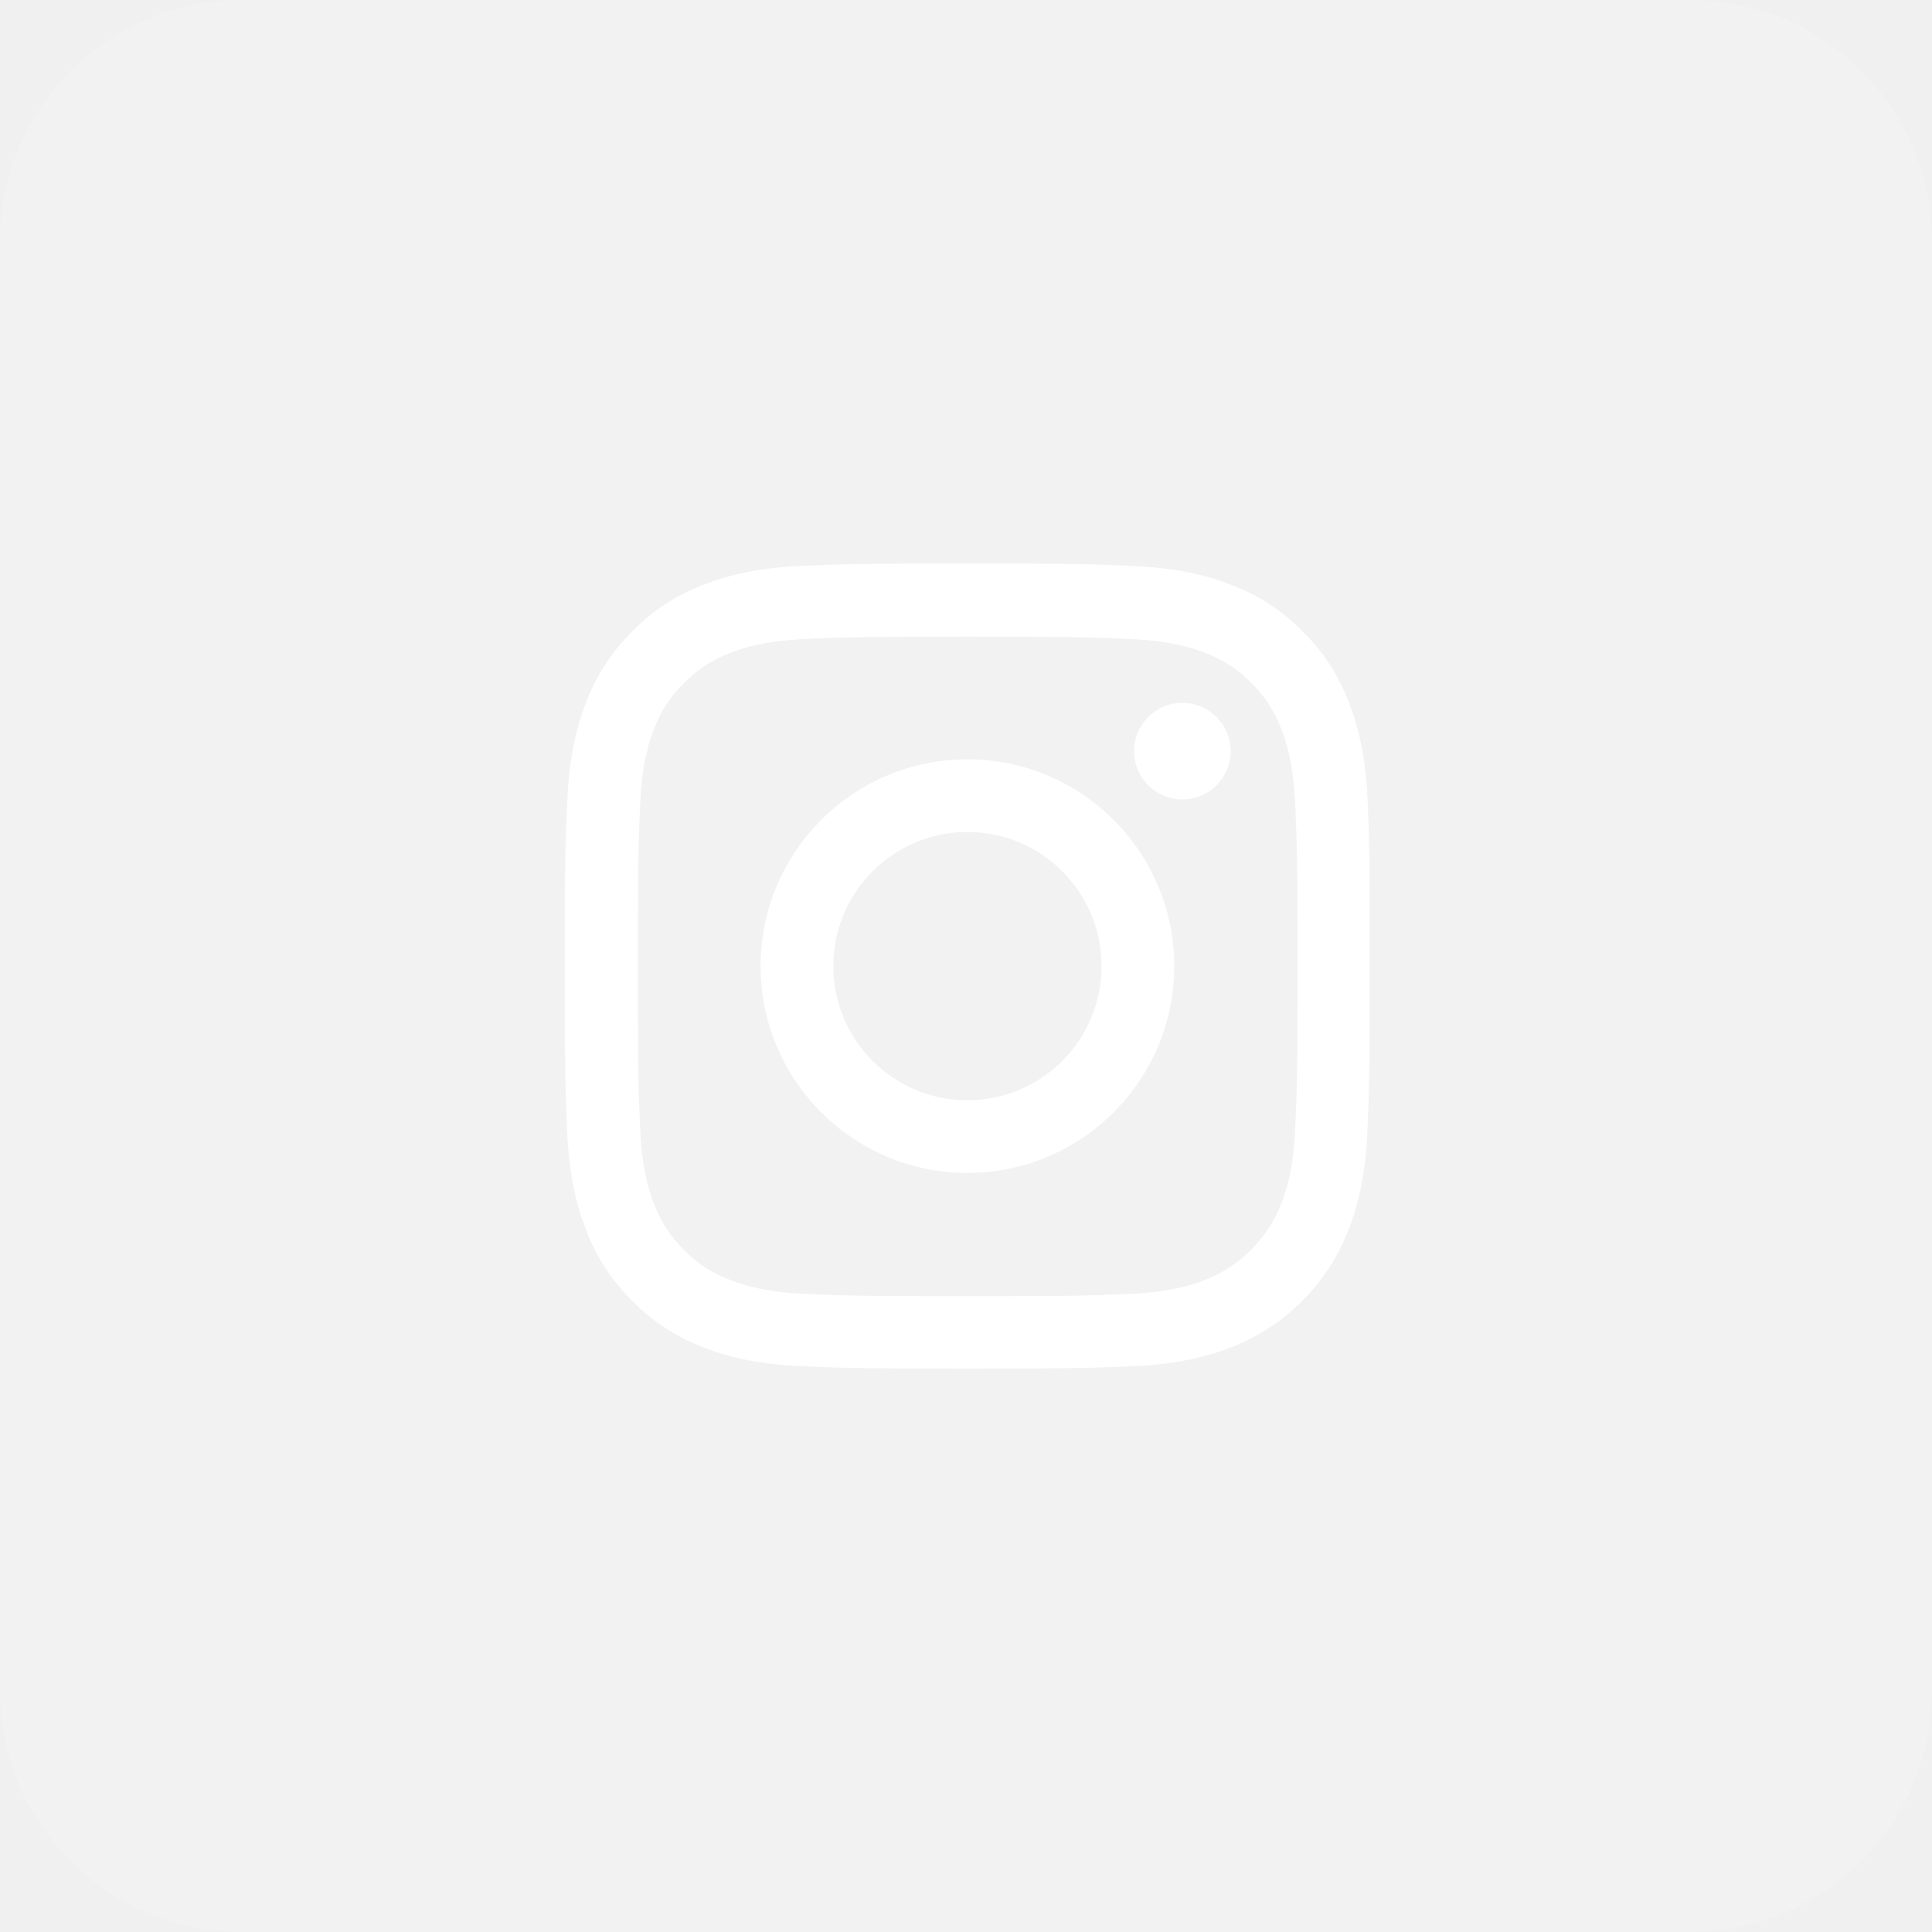
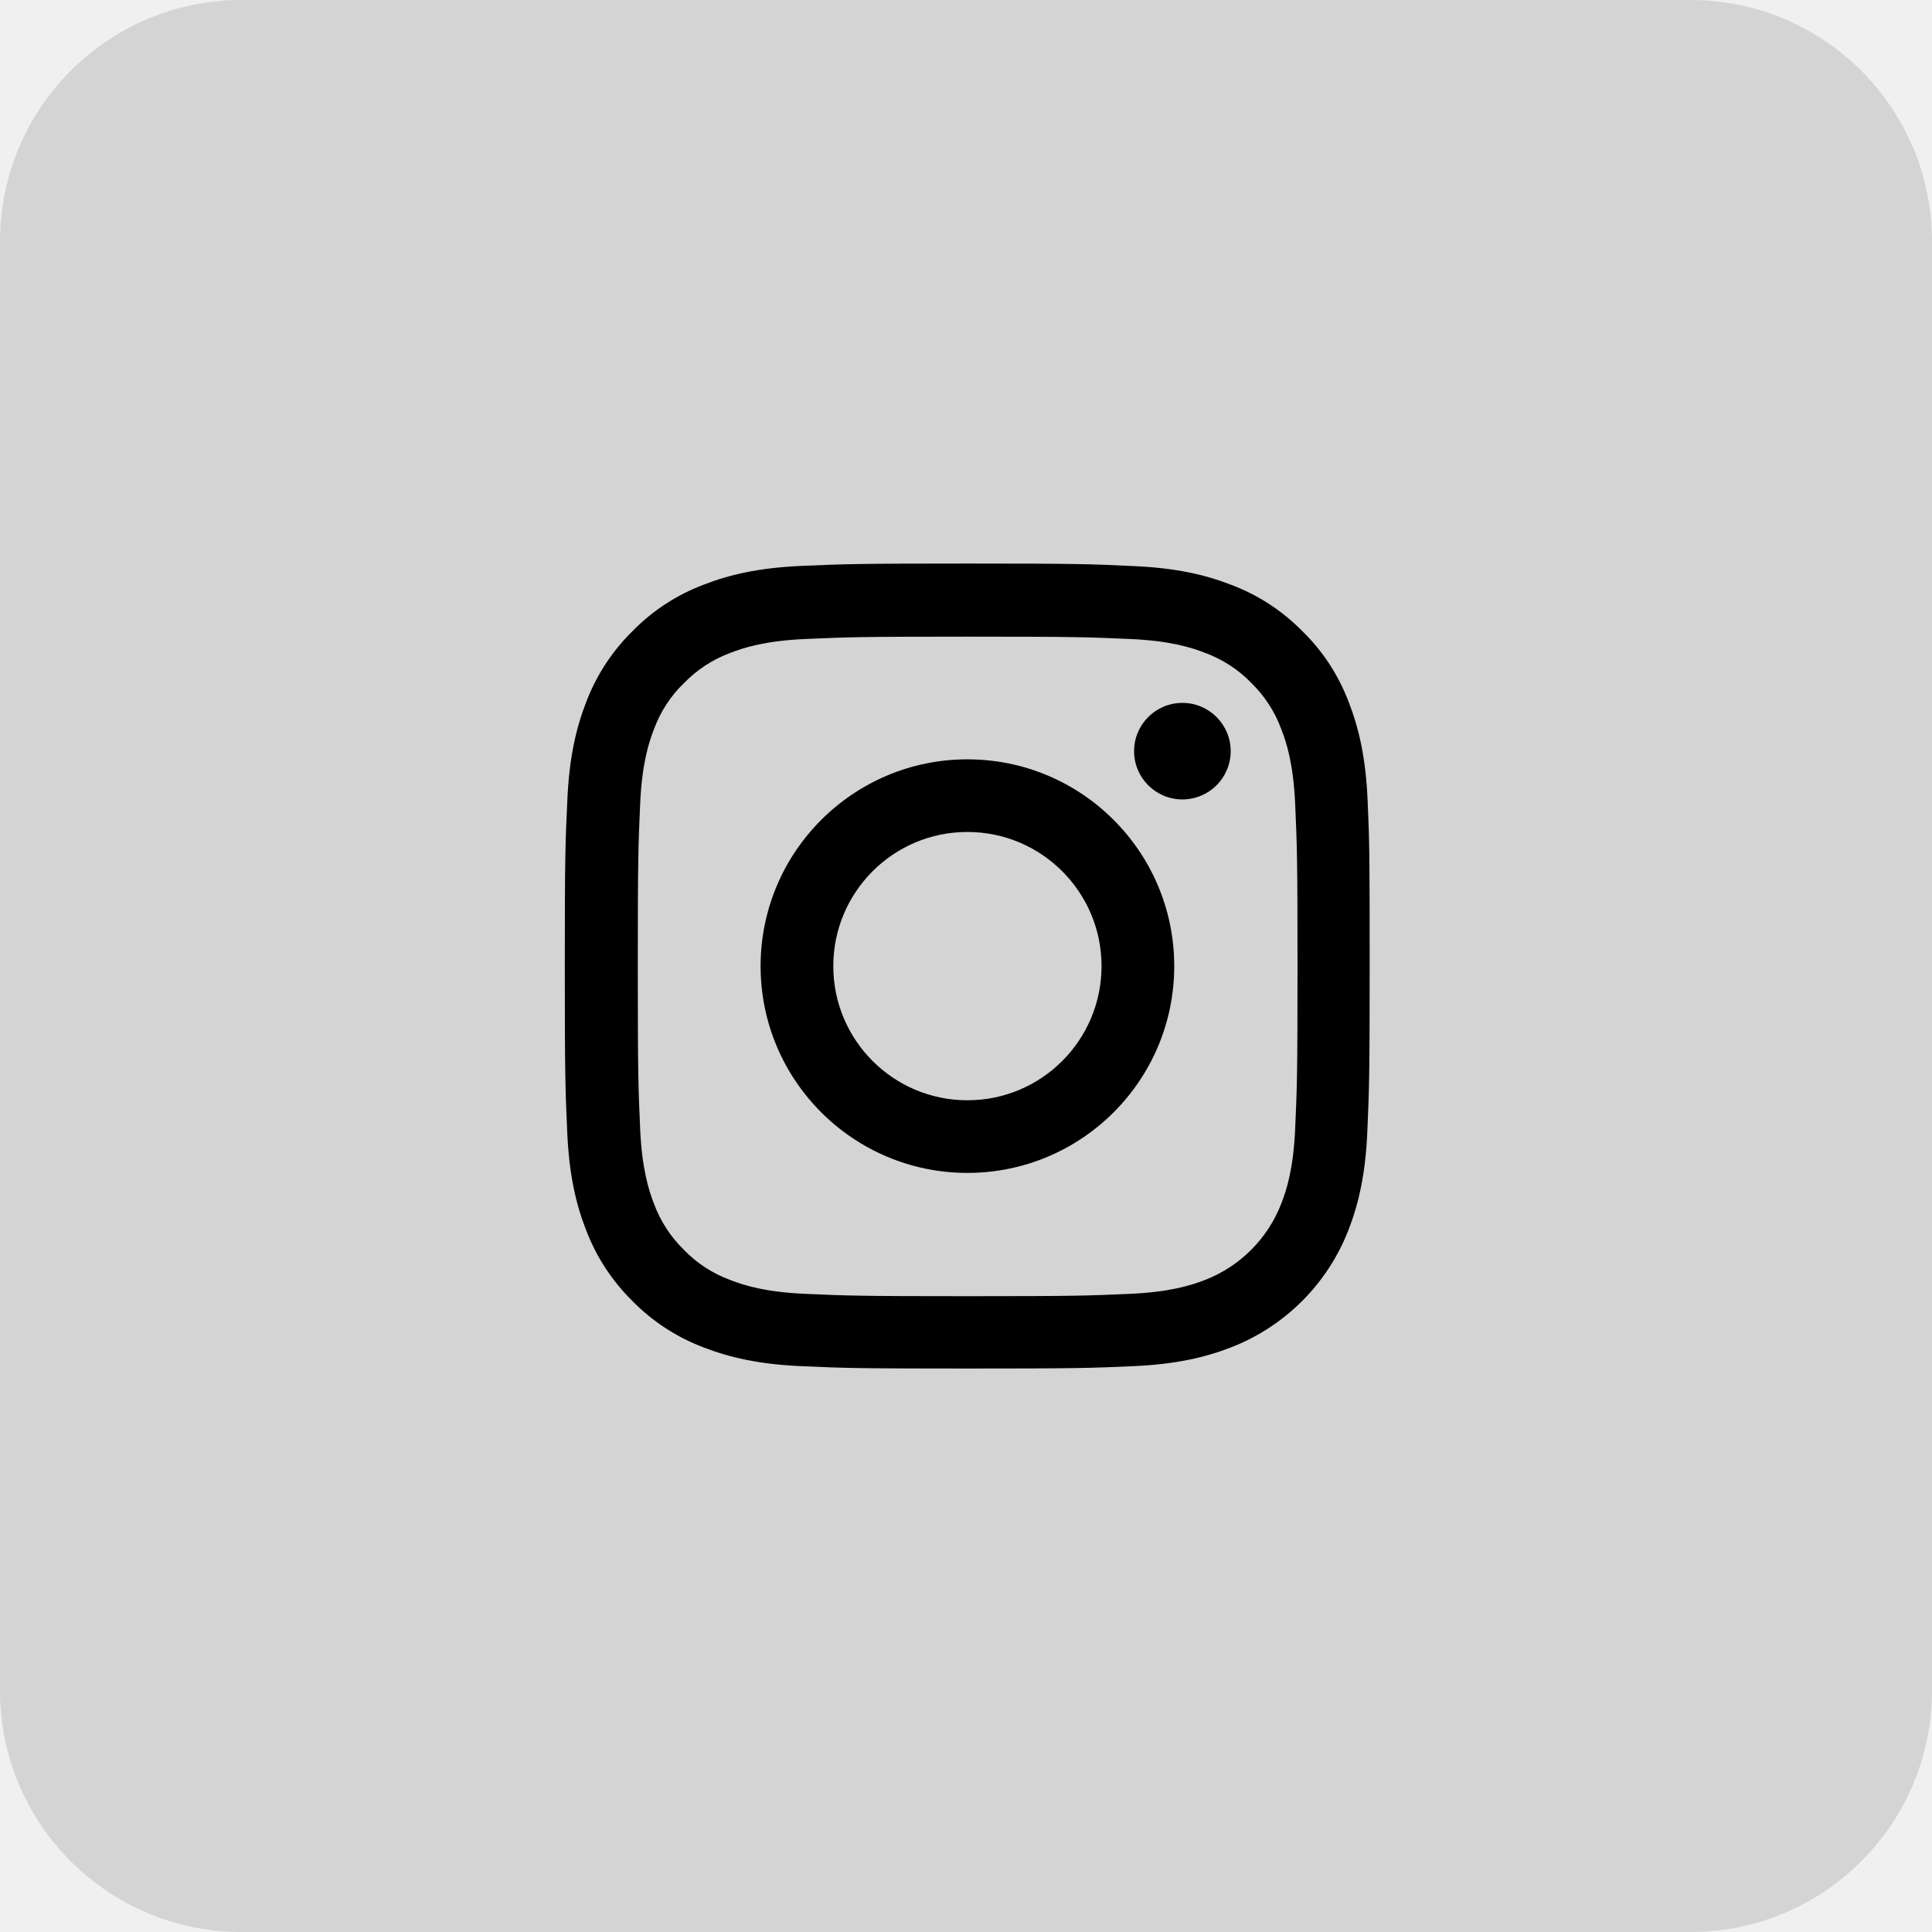
<svg xmlns="http://www.w3.org/2000/svg" width="32" height="32" viewBox="0 0 32 32" fill="none">
-   <rect opacity="0.12" width="32" height="32" rx="4" fill="white" />
-   <path d="M22.652 13.254C22.621 12.546 22.506 12.059 22.342 11.636C22.173 11.188 21.913 10.787 21.571 10.454C21.238 10.115 20.834 9.852 20.391 9.686C19.967 9.521 19.483 9.407 18.774 9.376C18.06 9.342 17.834 9.334 16.023 9.334C14.213 9.334 13.987 9.342 13.275 9.373C12.567 9.404 12.08 9.519 11.658 9.683C11.21 9.852 10.809 10.113 10.476 10.454C10.137 10.787 9.874 11.191 9.707 11.634C9.543 12.059 9.428 12.543 9.397 13.251C9.363 13.965 9.355 14.192 9.355 16.002C9.355 17.812 9.363 18.039 9.395 18.75C9.426 19.458 9.54 19.945 9.705 20.367C9.874 20.815 10.137 21.216 10.476 21.55C10.809 21.889 11.213 22.152 11.655 22.318C12.08 22.482 12.564 22.597 13.273 22.628C13.984 22.66 14.211 22.667 16.021 22.667C17.831 22.667 18.058 22.66 18.769 22.628C19.477 22.597 19.964 22.482 20.386 22.318C21.282 21.972 21.991 21.263 22.337 20.367C22.501 19.943 22.616 19.458 22.647 18.75C22.678 18.039 22.686 17.812 22.686 16.002C22.686 14.192 22.684 13.965 22.652 13.254ZM21.452 18.698C21.423 19.349 21.314 19.701 21.222 19.935C20.998 20.516 20.537 20.977 19.956 21.201C19.722 21.292 19.368 21.401 18.719 21.43C18.016 21.461 17.805 21.469 16.026 21.469C14.247 21.469 14.034 21.461 13.333 21.43C12.682 21.401 12.33 21.292 12.096 21.201C11.806 21.094 11.543 20.925 11.33 20.703C11.108 20.487 10.939 20.227 10.832 19.938C10.741 19.703 10.632 19.349 10.603 18.7C10.572 17.997 10.564 17.786 10.564 16.007C10.564 14.228 10.572 14.015 10.603 13.314C10.632 12.663 10.741 12.311 10.832 12.077C10.939 11.788 11.108 11.525 11.332 11.311C11.549 11.089 11.809 10.92 12.098 10.813C12.333 10.722 12.687 10.613 13.335 10.584C14.039 10.553 14.25 10.545 16.029 10.545C17.81 10.545 18.021 10.553 18.722 10.584C19.373 10.613 19.725 10.722 19.959 10.813C20.248 10.92 20.511 11.089 20.725 11.311C20.946 11.527 21.116 11.788 21.222 12.077C21.314 12.311 21.423 12.665 21.452 13.314C21.483 14.017 21.491 14.228 21.491 16.007C21.491 17.786 21.483 17.994 21.452 18.698Z" fill="white" />
-   <path d="M16.023 12.577C14.133 12.577 12.598 14.111 12.598 16.002C12.598 17.893 14.133 19.427 16.023 19.427C17.915 19.427 19.449 17.893 19.449 16.002C19.449 14.111 17.915 12.577 16.023 12.577ZM16.023 18.224C14.797 18.224 13.802 17.229 13.802 16.002C13.802 14.775 14.797 13.78 16.023 13.78C17.25 13.78 18.245 14.775 18.245 16.002C18.245 17.229 17.25 18.224 16.023 18.224Z" fill="white" />
-   <path d="M20.384 12.441C20.384 12.883 20.026 13.241 19.584 13.241C19.142 13.241 18.784 12.883 18.784 12.441C18.784 12 19.142 11.642 19.584 11.642C20.026 11.642 20.384 12 20.384 12.441Z" fill="white" />
+   <rect opacity="0.12" width="32" height="32" rx="4" fill="currentColor" />
+   <path d="M22.652 13.254C22.621 12.546 22.506 12.059 22.342 11.636C22.173 11.188 21.913 10.787 21.571 10.454C21.238 10.115 20.834 9.852 20.391 9.686C19.967 9.521 19.483 9.407 18.774 9.376C18.06 9.342 17.834 9.334 16.023 9.334C14.213 9.334 13.987 9.342 13.275 9.373C12.567 9.404 12.08 9.519 11.658 9.683C11.21 9.852 10.809 10.113 10.476 10.454C10.137 10.787 9.874 11.191 9.707 11.634C9.543 12.059 9.428 12.543 9.397 13.251C9.363 13.965 9.355 14.192 9.355 16.002C9.355 17.812 9.363 18.039 9.395 18.75C9.426 19.458 9.54 19.945 9.705 20.367C9.874 20.815 10.137 21.216 10.476 21.55C10.809 21.889 11.213 22.152 11.655 22.318C12.08 22.482 12.564 22.597 13.273 22.628C13.984 22.66 14.211 22.667 16.021 22.667C17.831 22.667 18.058 22.66 18.769 22.628C19.477 22.597 19.964 22.482 20.386 22.318C21.282 21.972 21.991 21.263 22.337 20.367C22.501 19.943 22.616 19.458 22.647 18.75C22.678 18.039 22.686 17.812 22.686 16.002C22.686 14.192 22.684 13.965 22.652 13.254ZM21.452 18.698C21.423 19.349 21.314 19.701 21.222 19.935C20.998 20.516 20.537 20.977 19.956 21.201C19.722 21.292 19.368 21.401 18.719 21.43C18.016 21.461 17.805 21.469 16.026 21.469C14.247 21.469 14.034 21.461 13.333 21.43C12.682 21.401 12.33 21.292 12.096 21.201C11.806 21.094 11.543 20.925 11.33 20.703C11.108 20.487 10.939 20.227 10.832 19.938C10.741 19.703 10.632 19.349 10.603 18.7C10.572 17.997 10.564 17.786 10.564 16.007C10.564 14.228 10.572 14.015 10.603 13.314C10.632 12.663 10.741 12.311 10.832 12.077C10.939 11.788 11.108 11.525 11.332 11.311C11.549 11.089 11.809 10.92 12.098 10.813C12.333 10.722 12.687 10.613 13.335 10.584C14.039 10.553 14.25 10.545 16.029 10.545C17.81 10.545 18.021 10.553 18.722 10.584C19.373 10.613 19.725 10.722 19.959 10.813C20.248 10.92 20.511 11.089 20.725 11.311C20.946 11.527 21.116 11.788 21.222 12.077C21.314 12.311 21.423 12.665 21.452 13.314C21.483 14.017 21.491 14.228 21.491 16.007C21.491 17.786 21.483 17.994 21.452 18.698Z" fill="currentColor" />
+   <path d="M16.023 12.577C14.133 12.577 12.598 14.111 12.598 16.002C12.598 17.893 14.133 19.427 16.023 19.427C17.915 19.427 19.449 17.893 19.449 16.002C19.449 14.111 17.915 12.577 16.023 12.577ZM16.023 18.224C14.797 18.224 13.802 17.229 13.802 16.002C13.802 14.775 14.797 13.78 16.023 13.78C17.25 13.78 18.245 14.775 18.245 16.002C18.245 17.229 17.25 18.224 16.023 18.224Z" fill="currentColor" />
+   <path d="M20.384 12.441C20.384 12.883 20.026 13.241 19.584 13.241C19.142 13.241 18.784 12.883 18.784 12.441C18.784 12 19.142 11.642 19.584 11.642C20.026 11.642 20.384 12 20.384 12.441Z" fill="currentColor" />
</svg>
